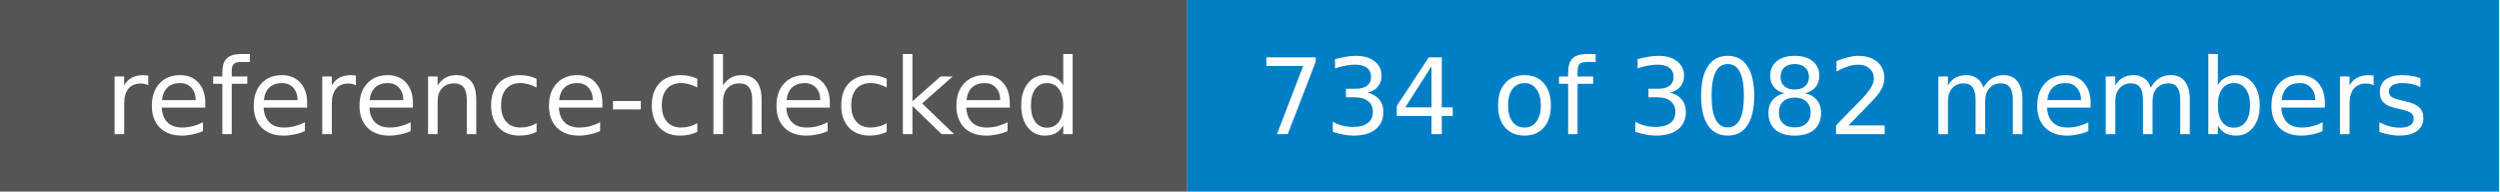
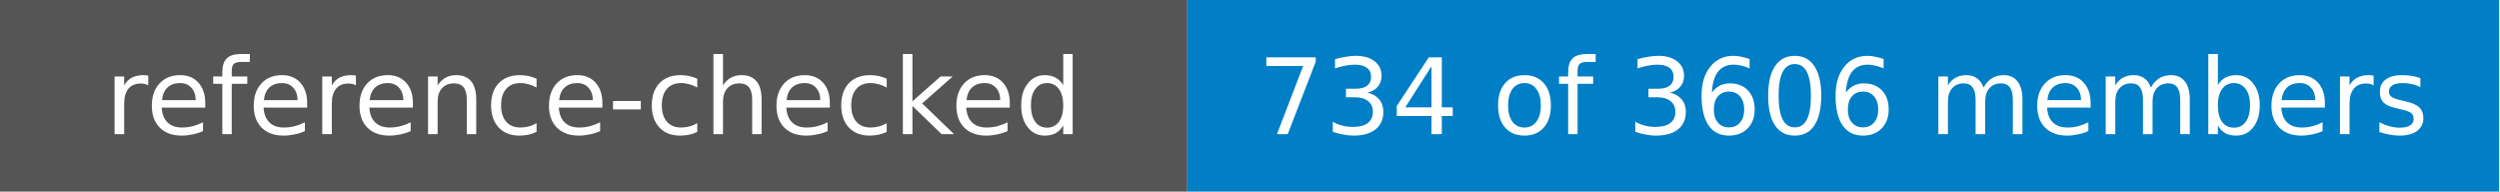
- <svg xmlns="http://www.w3.org/2000/svg" width="261" height="20" role="img" aria-label="reference-checked 734 of 3082 members">
+ <svg xmlns="http://www.w3.org/2000/svg" width="261" height="20" role="img" aria-label="reference-checked 734 of 3606 members">
  <rect width="124" height="20" fill="#555" />
  <rect x="124" width="137" height="20" fill="#007ec6" />
  <g fill="#fff" font-family="Verdana,Geneva,DejaVu Sans,sans-serif" font-size="11" text-anchor="middle">
    <text x="62.0" y="14">reference-checked</text>
-     <text x="192.5" y="14">734 of 3082 members</text>
+     <text x="192.5" y="14">734 of 3606 members</text>
  </g>
</svg>
